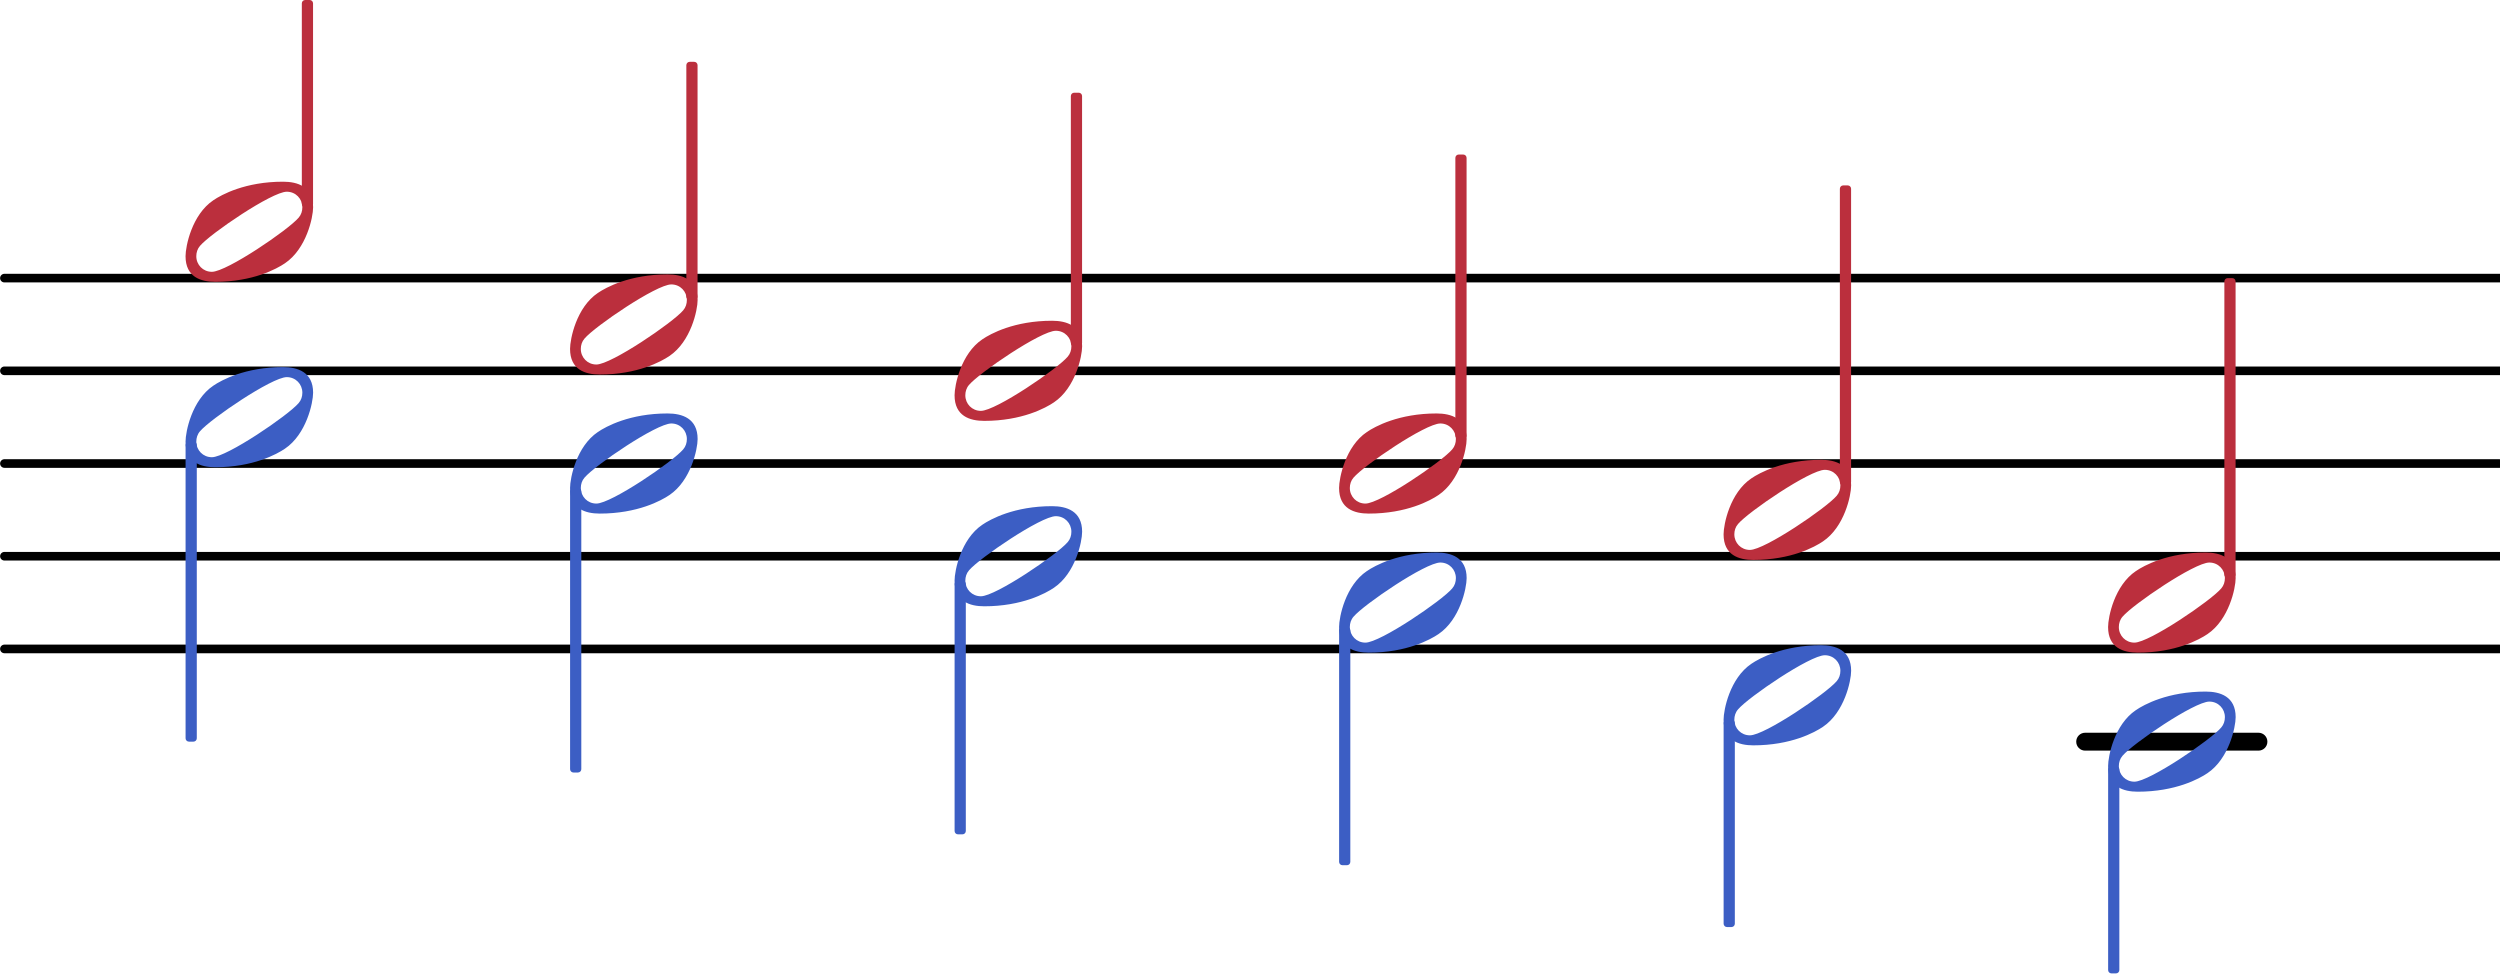
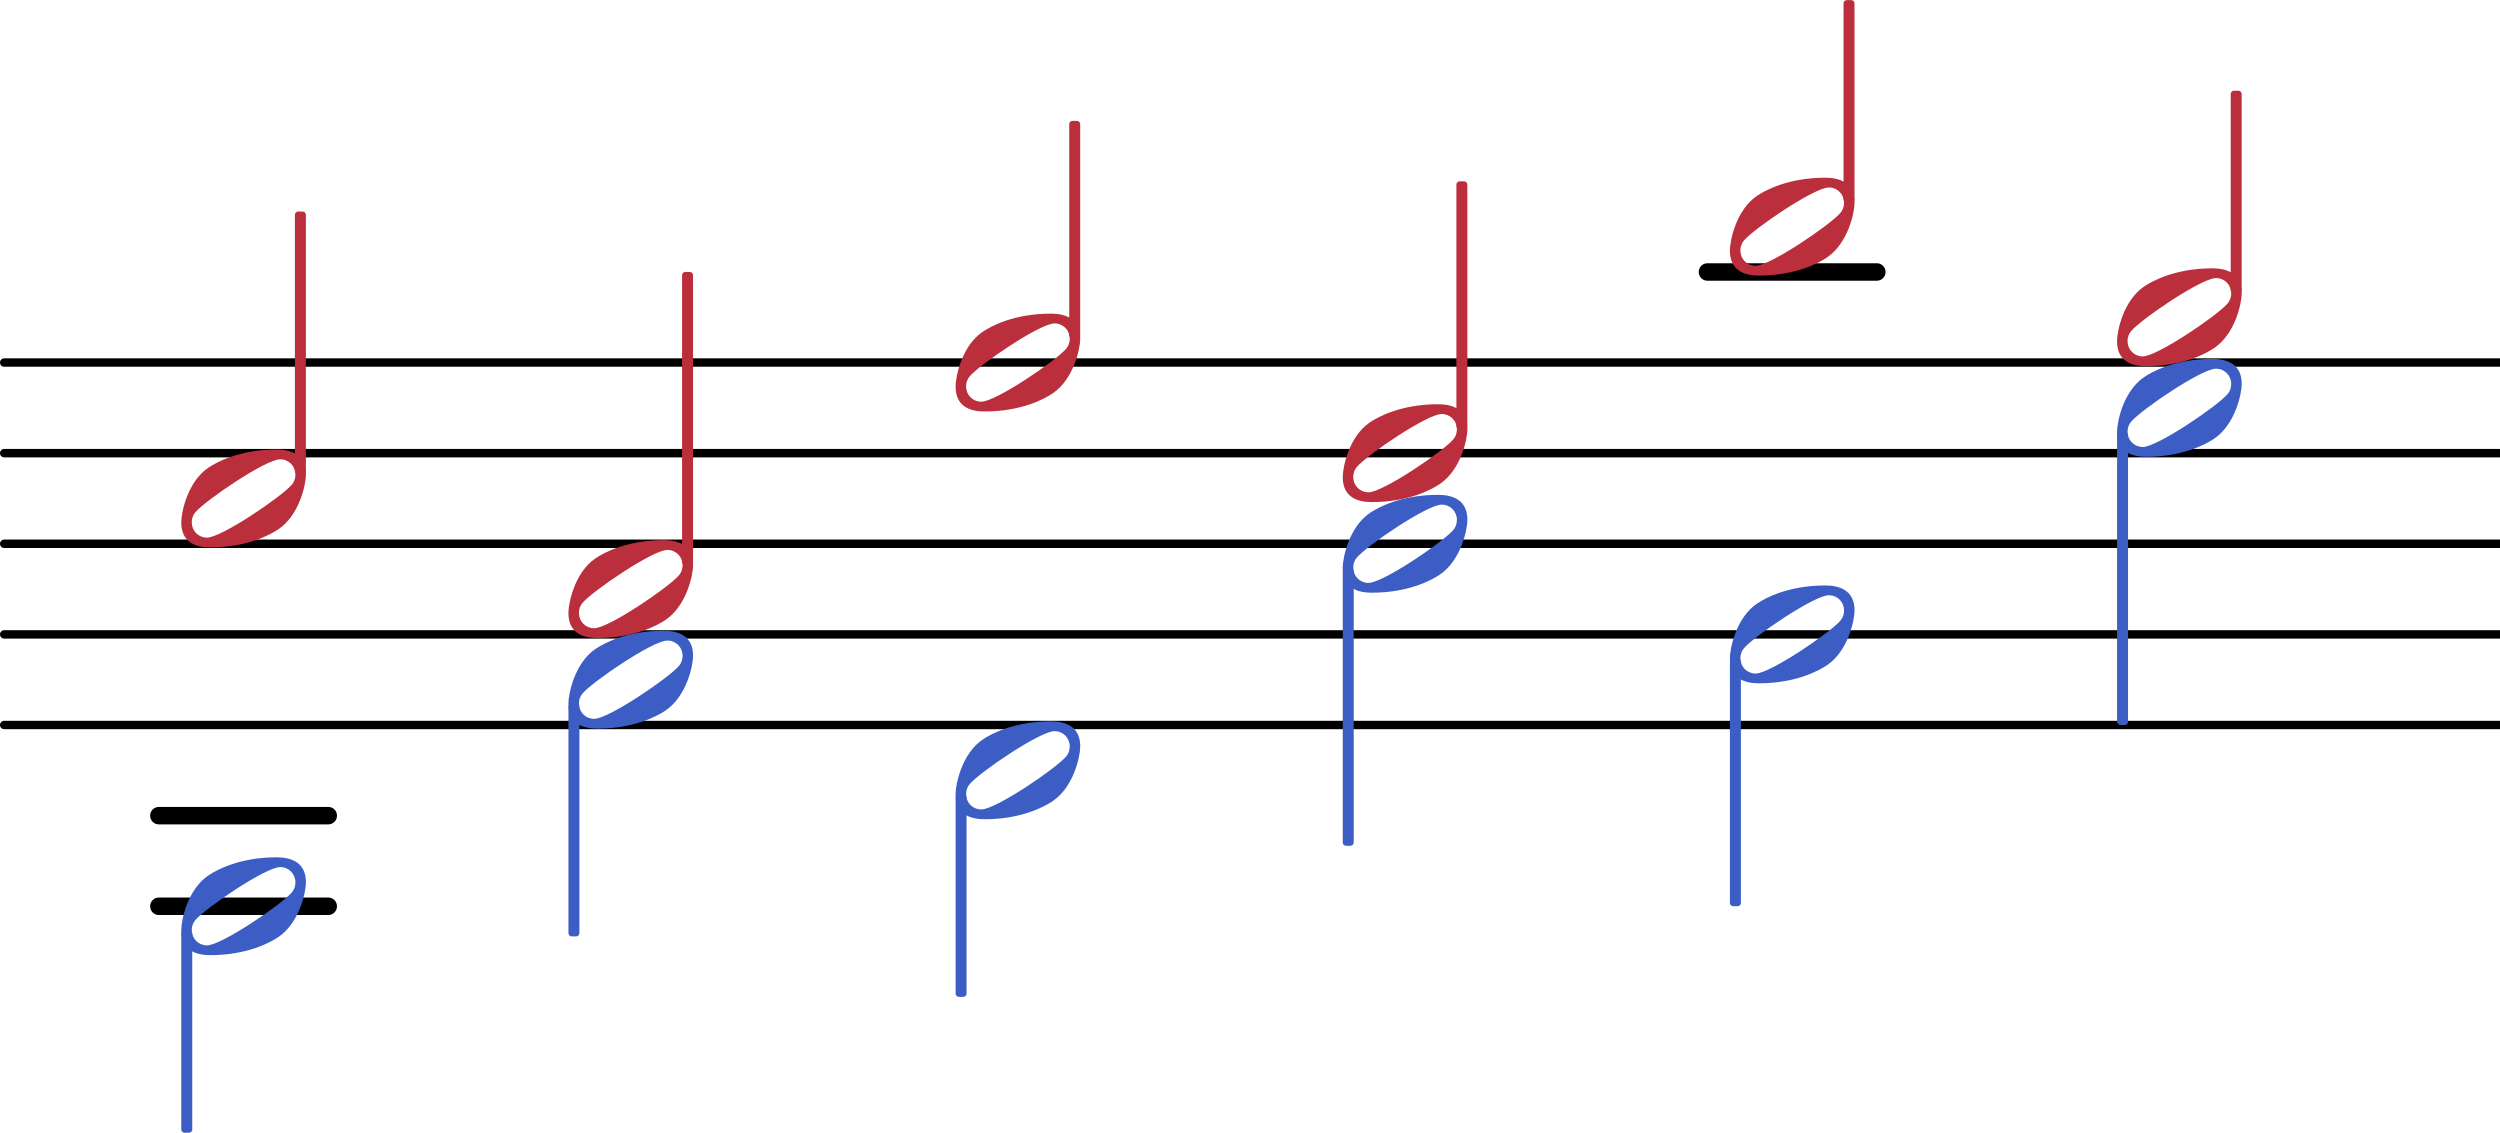
- <svg xmlns="http://www.w3.org/2000/svg" xmlns:xlink="http://www.w3.org/1999/xlink" version="1.2" width="53.19mm" height="20.71mm" viewBox="7.604 -0 26.965 10.5">
+ <svg xmlns="http://www.w3.org/2000/svg" xmlns:xlink="http://www.w3.org/1999/xlink" version="1.2" width="54.42mm" height="24.66mm" viewBox="7.604 -0 27.59 12.5">
  <style type="text/css">

tspan { white-space: pre; }

</style>
-   <g transform="translate(0, 8)">
-     <rect x="29.999" y="-0.096" width="2.062" height="0.193" ry="0.096" fill="currentColor" />
+   <g transform="translate(0, 3)">
+     <rect x="26.351" y="-0.096" width="2.062" height="0.193" ry="0.096" fill="currentColor" />
+   </g>
+   <g transform="translate(0, 9)">
+     <rect x="9.261" y="-0.096" width="2.062" height="0.193" ry="0.096" fill="currentColor" />
+   </g>
+   <g transform="translate(0, 10)">
+     <rect x="9.261" y="-0.096" width="2.062" height="0.193" ry="0.096" fill="currentColor" />
+   </g>
+   <g transform="translate(7.6043, 8)">
+     <line stroke-linejoin="round" stroke-linecap="round" stroke-width="0.093" stroke="currentColor" x1="0.046" y1="0" x2="27.59" y2="0" />
  </g>
  <g transform="translate(7.6043, 7)">
-     <line stroke-linejoin="round" stroke-linecap="round" stroke-width="0.093" stroke="currentColor" x1="0.046" y1="0" x2="26.965" y2="0" />
+     <line stroke-linejoin="round" stroke-linecap="round" stroke-width="0.093" stroke="currentColor" x1="0.046" y1="0" x2="27.59" y2="0" />
  </g>
  <g transform="translate(7.6043, 6)">
-     <line stroke-linejoin="round" stroke-linecap="round" stroke-width="0.093" stroke="currentColor" x1="0.046" y1="0" x2="26.965" y2="0" />
+     <line stroke-linejoin="round" stroke-linecap="round" stroke-width="0.093" stroke="currentColor" x1="0.046" y1="0" x2="27.59" y2="0" />
  </g>
  <g transform="translate(7.6043, 5)">
-     <line stroke-linejoin="round" stroke-linecap="round" stroke-width="0.093" stroke="currentColor" x1="0.046" y1="0" x2="26.965" y2="0" />
+     <line stroke-linejoin="round" stroke-linecap="round" stroke-width="0.093" stroke="currentColor" x1="0.046" y1="0" x2="27.59" y2="0" />
  </g>
  <g transform="translate(7.6043, 4)">
-     <line stroke-linejoin="round" stroke-linecap="round" stroke-width="0.093" stroke="currentColor" x1="0.046" y1="0" x2="26.965" y2="0" />
-   </g>
-   <g transform="translate(7.6043, 3)">
-     <line stroke-linejoin="round" stroke-linecap="round" stroke-width="0.093" stroke="currentColor" x1="0.046" y1="0" x2="26.965" y2="0" />
+     <line stroke-linejoin="round" stroke-linecap="round" stroke-width="0.093" stroke="currentColor" x1="0.046" y1="0" x2="27.59" y2="0" />
  </g>
  <g color="rgb(73.333%, 18.431%, 23.922%)">
-     <a style="color:inherit;" xlink:href="textedit:///Users/hex/Desktop/SVGs/200.ly:29:28:29">
-       <g transform="translate(22.0474, 5)">
+     <a style="color:inherit;" xlink:href="textedit:///Users/hex/Desktop/svglily/200.ly:29:27:28">
+       <g transform="translate(22.4224, 5)">
        <path transform="scale(0.004, -0.004)" d="M315 66c0 23 -18 42 -42 42c-40 0 -206 -113 -234 -146c-7 -8 -10 -18 -10 -28c0 -23 18 -42 42 -42c40 0 206 113 234 146c7 8 10 18 10 28zM263 135c39 0 81 -13 81 -69c0 -27 -18 -112 -76 -151c-22 -15 -86 -50 -188 -50c-39 0 -80 13 -80 69c0 27 17 112 75 151 c22 15 86 50 188 50z" fill="currentColor" />
      </g>
    </a>
  </g>
  <g color="rgb(73.333%, 18.431%, 23.922%)">
-     <a style="color:inherit;" xlink:href="textedit:///Users/hex/Desktop/SVGs/200.ly:29:15:16">
-       <g transform="translate(9.6043, 2.5)">
+     <a style="color:inherit;" xlink:href="textedit:///Users/hex/Desktop/svglily/200.ly:29:15:16">
+       <g transform="translate(9.6043, 5.5)">
        <path transform="scale(0.004, -0.004)" d="M315 66c0 23 -18 42 -42 42c-40 0 -206 -113 -234 -146c-7 -8 -10 -18 -10 -28c0 -23 18 -42 42 -42c40 0 206 113 234 146c7 8 10 18 10 28zM263 135c39 0 81 -13 81 -69c0 -27 -18 -112 -76 -151c-22 -15 -86 -50 -188 -50c-39 0 -80 13 -80 69c0 27 17 112 75 151 c22 15 86 50 188 50z" fill="currentColor" />
      </g>
    </a>
  </g>
  <g color="rgb(23.529%, 36.863%, 76.863%)">
-     <a style="color:inherit;" xlink:href="textedit:///Users/hex/Desktop/SVGs/200.ly:29:55:56">
-       <g transform="translate(9.6043, 4.5)">
+     <a style="color:inherit;" xlink:href="textedit:///Users/hex/Desktop/svglily/200.ly:29:57:58">
+       <g transform="translate(9.6043, 10)">
        <path transform="scale(0.004, -0.004)" d="M315 66c0 23 -18 42 -42 42c-40 0 -206 -113 -234 -146c-7 -8 -10 -18 -10 -28c0 -23 18 -42 42 -42c40 0 206 113 234 146c7 8 10 18 10 28zM263 135c39 0 81 -13 81 -69c0 -27 -18 -112 -76 -151c-22 -15 -86 -50 -188 -50c-39 0 -80 13 -80 69c0 27 17 112 75 151 c22 15 86 50 188 50z" fill="currentColor" />
      </g>
    </a>
  </g>
  <g color="rgb(73.333%, 18.431%, 23.922%)">
-     <g transform="translate(10.9186, 5)">
-       <rect x="-0.06" y="-5" width="0.121" height="2.236" ry="0.036" fill="currentColor" />
+     <g transform="translate(10.9186, 6)">
+       <rect x="-0.06" y="-3.667" width="0.121" height="2.902" ry="0.036" fill="currentColor" />
    </g>
  </g>
  <g color="rgb(23.529%, 36.863%, 76.863%)">
-     <g transform="translate(9.6646, 5)">
-       <rect x="-0.06" y="-0.236" width="0.121" height="3.236" ry="0.036" fill="currentColor" />
+     <g transform="translate(9.6646, 6)">
+       <rect x="-0.06" y="4.264" width="0.121" height="2.236" ry="0.036" fill="currentColor" />
    </g>
  </g>
  <g color="rgb(73.333%, 18.431%, 23.922%)">
-     <a style="color:inherit;" xlink:href="textedit:///Users/hex/Desktop/SVGs/200.ly:29:20:21">
-       <g transform="translate(13.752, 3.5)">
+     <a style="color:inherit;" xlink:href="textedit:///Users/hex/Desktop/svglily/200.ly:29:20:21">
+       <g transform="translate(13.877, 6.5)">
        <path transform="scale(0.004, -0.004)" d="M315 66c0 23 -18 42 -42 42c-40 0 -206 -113 -234 -146c-7 -8 -10 -18 -10 -28c0 -23 18 -42 42 -42c40 0 206 113 234 146c7 8 10 18 10 28zM263 135c39 0 81 -13 81 -69c0 -27 -18 -112 -76 -151c-22 -15 -86 -50 -188 -50c-39 0 -80 13 -80 69c0 27 17 112 75 151 c22 15 86 50 188 50z" fill="currentColor" />
      </g>
    </a>
  </g>
  <g color="rgb(23.529%, 36.863%, 76.863%)">
-     <a style="color:inherit;" xlink:href="textedit:///Users/hex/Desktop/SVGs/200.ly:29:60:61">
-       <g transform="translate(13.752, 5)">
+     <a style="color:inherit;" xlink:href="textedit:///Users/hex/Desktop/svglily/200.ly:29:60:61">
+       <g transform="translate(13.877, 7.5)">
        <path transform="scale(0.004, -0.004)" d="M315 66c0 23 -18 42 -42 42c-40 0 -206 -113 -234 -146c-7 -8 -10 -18 -10 -28c0 -23 18 -42 42 -42c40 0 206 113 234 146c7 8 10 18 10 28zM263 135c39 0 81 -13 81 -69c0 -27 -18 -112 -76 -151c-22 -15 -86 -50 -188 -50c-39 0 -80 13 -80 69c0 27 17 112 75 151 c22 15 86 50 188 50z" fill="currentColor" />
      </g>
    </a>
  </g>
  <g color="rgb(73.333%, 18.431%, 23.922%)">
-     <g transform="translate(15.0663, 5)">
-       <rect x="-0.06" y="-4.333" width="0.121" height="2.569" ry="0.036" fill="currentColor" />
+     <g transform="translate(15.1913, 6)">
+       <rect x="-0.06" y="-3" width="0.121" height="3.236" ry="0.036" fill="currentColor" />
    </g>
  </g>
  <g color="rgb(23.529%, 36.863%, 76.863%)">
-     <g transform="translate(13.8123, 5)">
-       <rect x="-0.06" y="0.264" width="0.121" height="3.069" ry="0.036" fill="currentColor" />
+     <g transform="translate(13.9373, 6)">
+       <rect x="-0.06" y="1.764" width="0.121" height="2.569" ry="0.036" fill="currentColor" />
    </g>
  </g>
  <g color="rgb(73.333%, 18.431%, 23.922%)">
-     <a style="color:inherit;" xlink:href="textedit:///Users/hex/Desktop/SVGs/200.ly:29:24:25">
-       <g transform="translate(17.8997, 4)">
+     <a style="color:inherit;" xlink:href="textedit:///Users/hex/Desktop/svglily/200.ly:29:23:24">
+       <g transform="translate(18.1497, 4)">
        <path transform="scale(0.004, -0.004)" d="M315 66c0 23 -18 42 -42 42c-40 0 -206 -113 -234 -146c-7 -8 -10 -18 -10 -28c0 -23 18 -42 42 -42c40 0 206 113 234 146c7 8 10 18 10 28zM263 135c39 0 81 -13 81 -69c0 -27 -18 -112 -76 -151c-22 -15 -86 -50 -188 -50c-39 0 -80 13 -80 69c0 27 17 112 75 151 c22 15 86 50 188 50z" fill="currentColor" />
      </g>
    </a>
  </g>
  <g color="rgb(23.529%, 36.863%, 76.863%)">
-     <a style="color:inherit;" xlink:href="textedit:///Users/hex/Desktop/SVGs/200.ly:29:63:64">
-       <g transform="translate(17.8997, 6)">
+     <a style="color:inherit;" xlink:href="textedit:///Users/hex/Desktop/svglily/200.ly:29:63:64">
+       <g transform="translate(18.1497, 8.5)">
        <path transform="scale(0.004, -0.004)" d="M315 66c0 23 -18 42 -42 42c-40 0 -206 -113 -234 -146c-7 -8 -10 -18 -10 -28c0 -23 18 -42 42 -42c40 0 206 113 234 146c7 8 10 18 10 28zM263 135c39 0 81 -13 81 -69c0 -27 -18 -112 -76 -151c-22 -15 -86 -50 -188 -50c-39 0 -80 13 -80 69c0 27 17 112 75 151 c22 15 86 50 188 50z" fill="currentColor" />
      </g>
    </a>
  </g>
  <g color="rgb(73.333%, 18.431%, 23.922%)">
-     <g transform="translate(19.214, 5)">
-       <rect x="-0.06" y="-4" width="0.121" height="2.736" ry="0.036" fill="currentColor" />
+     <g transform="translate(19.464, 6)">
+       <rect x="-0.06" y="-4.667" width="0.121" height="2.402" ry="0.036" fill="currentColor" />
    </g>
  </g>
  <g color="rgb(23.529%, 36.863%, 76.863%)">
-     <g transform="translate(17.96, 5)">
-       <rect x="-0.06" y="1.264" width="0.121" height="2.736" ry="0.036" fill="currentColor" />
+     <g transform="translate(18.21, 6)">
+       <rect x="-0.06" y="2.764" width="0.121" height="2.236" ry="0.036" fill="currentColor" />
    </g>
  </g>
  <g color="rgb(23.529%, 36.863%, 76.863%)">
-     <a style="color:inherit;" xlink:href="textedit:///Users/hex/Desktop/SVGs/200.ly:29:66:67">
-       <g transform="translate(22.0474, 6.5)">
+     <a style="color:inherit;" xlink:href="textedit:///Users/hex/Desktop/svglily/200.ly:29:66:67">
+       <g transform="translate(22.4224, 6)">
        <path transform="scale(0.004, -0.004)" d="M315 66c0 23 -18 42 -42 42c-40 0 -206 -113 -234 -146c-7 -8 -10 -18 -10 -28c0 -23 18 -42 42 -42c40 0 206 113 234 146c7 8 10 18 10 28zM263 135c39 0 81 -13 81 -69c0 -27 -18 -112 -76 -151c-22 -15 -86 -50 -188 -50c-39 0 -80 13 -80 69c0 27 17 112 75 151 c22 15 86 50 188 50z" fill="currentColor" />
      </g>
    </a>
  </g>
  <g color="rgb(73.333%, 18.431%, 23.922%)">
-     <g transform="translate(23.3617, 5)">
-       <rect x="-0.06" y="-3.333" width="0.121" height="3.069" ry="0.036" fill="currentColor" />
+     <g transform="translate(23.7367, 6)">
+       <rect x="-0.06" y="-4" width="0.121" height="2.736" ry="0.036" fill="currentColor" />
    </g>
  </g>
  <g color="rgb(23.529%, 36.863%, 76.863%)">
-     <g transform="translate(22.1077, 5)">
-       <rect x="-0.06" y="1.764" width="0.121" height="2.569" ry="0.036" fill="currentColor" />
+     <g transform="translate(22.4827, 6)">
+       <rect x="-0.06" y="0.264" width="0.121" height="3.069" ry="0.036" fill="currentColor" />
    </g>
  </g>
  <g color="rgb(73.333%, 18.431%, 23.922%)">
-     <a style="color:inherit;" xlink:href="textedit:///Users/hex/Desktop/SVGs/200.ly:29:31:32">
-       <g transform="translate(26.195, 5.5)">
+     <a style="color:inherit;" xlink:href="textedit:///Users/hex/Desktop/svglily/200.ly:29:31:32">
+       <g transform="translate(26.695, 2.5)">
        <path transform="scale(0.004, -0.004)" d="M315 66c0 23 -18 42 -42 42c-40 0 -206 -113 -234 -146c-7 -8 -10 -18 -10 -28c0 -23 18 -42 42 -42c40 0 206 113 234 146c7 8 10 18 10 28zM263 135c39 0 81 -13 81 -69c0 -27 -18 -112 -76 -151c-22 -15 -86 -50 -188 -50c-39 0 -80 13 -80 69c0 27 17 112 75 151 c22 15 86 50 188 50z" fill="currentColor" />
      </g>
    </a>
  </g>
  <g color="rgb(23.529%, 36.863%, 76.863%)">
-     <a style="color:inherit;" xlink:href="textedit:///Users/hex/Desktop/SVGs/200.ly:29:69:70">
-       <g transform="translate(26.195, 7.5)">
+     <a style="color:inherit;" xlink:href="textedit:///Users/hex/Desktop/svglily/200.ly:29:69:70">
+       <g transform="translate(26.695, 7)">
        <path transform="scale(0.004, -0.004)" d="M315 66c0 23 -18 42 -42 42c-40 0 -206 -113 -234 -146c-7 -8 -10 -18 -10 -28c0 -23 18 -42 42 -42c40 0 206 113 234 146c7 8 10 18 10 28zM263 135c39 0 81 -13 81 -69c0 -27 -18 -112 -76 -151c-22 -15 -86 -50 -188 -50c-39 0 -80 13 -80 69c0 27 17 112 75 151 c22 15 86 50 188 50z" fill="currentColor" />
      </g>
    </a>
  </g>
  <g color="rgb(73.333%, 18.431%, 23.922%)">
-     <g transform="translate(27.5094, 5)">
-       <rect x="-0.06" y="-3" width="0.121" height="3.236" ry="0.036" fill="currentColor" />
+     <g transform="translate(28.0094, 6)">
+       <rect x="-0.06" y="-6" width="0.121" height="2.236" ry="0.036" fill="currentColor" />
    </g>
  </g>
  <g color="rgb(23.529%, 36.863%, 76.863%)">
-     <g transform="translate(26.2554, 5)">
-       <rect x="-0.06" y="2.764" width="0.121" height="2.236" ry="0.036" fill="currentColor" />
+     <g transform="translate(26.7554, 6)">
+       <rect x="-0.06" y="1.264" width="0.121" height="2.736" ry="0.036" fill="currentColor" />
    </g>
  </g>
  <g color="rgb(73.333%, 18.431%, 23.922%)">
-     <a style="color:inherit;" xlink:href="textedit:///Users/hex/Desktop/SVGs/200.ly:29:34:35">
-       <g transform="translate(30.3427, 6.5)">
+     <a style="color:inherit;" xlink:href="textedit:///Users/hex/Desktop/svglily/200.ly:29:35:36">
+       <g transform="translate(30.9677, 3.5)">
        <path transform="scale(0.004, -0.004)" d="M315 66c0 23 -18 42 -42 42c-40 0 -206 -113 -234 -146c-7 -8 -10 -18 -10 -28c0 -23 18 -42 42 -42c40 0 206 113 234 146c7 8 10 18 10 28zM263 135c39 0 81 -13 81 -69c0 -27 -18 -112 -76 -151c-22 -15 -86 -50 -188 -50c-39 0 -80 13 -80 69c0 27 17 112 75 151 c22 15 86 50 188 50z" fill="currentColor" />
      </g>
    </a>
  </g>
  <g color="rgb(23.529%, 36.863%, 76.863%)">
-     <a style="color:inherit;" xlink:href="textedit:///Users/hex/Desktop/SVGs/200.ly:29:72:73">
-       <g transform="translate(30.3427, 8)">
+     <a style="color:inherit;" xlink:href="textedit:///Users/hex/Desktop/svglily/200.ly:29:72:73">
+       <g transform="translate(30.9677, 4.5)">
        <path transform="scale(0.004, -0.004)" d="M315 66c0 23 -18 42 -42 42c-40 0 -206 -113 -234 -146c-7 -8 -10 -18 -10 -28c0 -23 18 -42 42 -42c40 0 206 113 234 146c7 8 10 18 10 28zM263 135c39 0 81 -13 81 -69c0 -27 -18 -112 -76 -151c-22 -15 -86 -50 -188 -50c-39 0 -80 13 -80 69c0 27 17 112 75 151 c22 15 86 50 188 50z" fill="currentColor" />
      </g>
    </a>
  </g>
  <g color="rgb(73.333%, 18.431%, 23.922%)">
-     <g transform="translate(31.657, 5)">
-       <rect x="-0.06" y="-2" width="0.121" height="3.236" ry="0.036" fill="currentColor" />
+     <g transform="translate(32.282, 6)">
+       <rect x="-0.06" y="-5" width="0.121" height="2.236" ry="0.036" fill="currentColor" />
    </g>
  </g>
  <g color="rgb(23.529%, 36.863%, 76.863%)">
-     <g transform="translate(30.4031, 5)">
-       <rect x="-0.06" y="3.264" width="0.121" height="2.236" ry="0.036" fill="currentColor" />
+     <g transform="translate(31.0281, 6)">
+       <rect x="-0.06" y="-1.236" width="0.121" height="3.236" ry="0.036" fill="currentColor" />
    </g>
  </g>
</svg>
